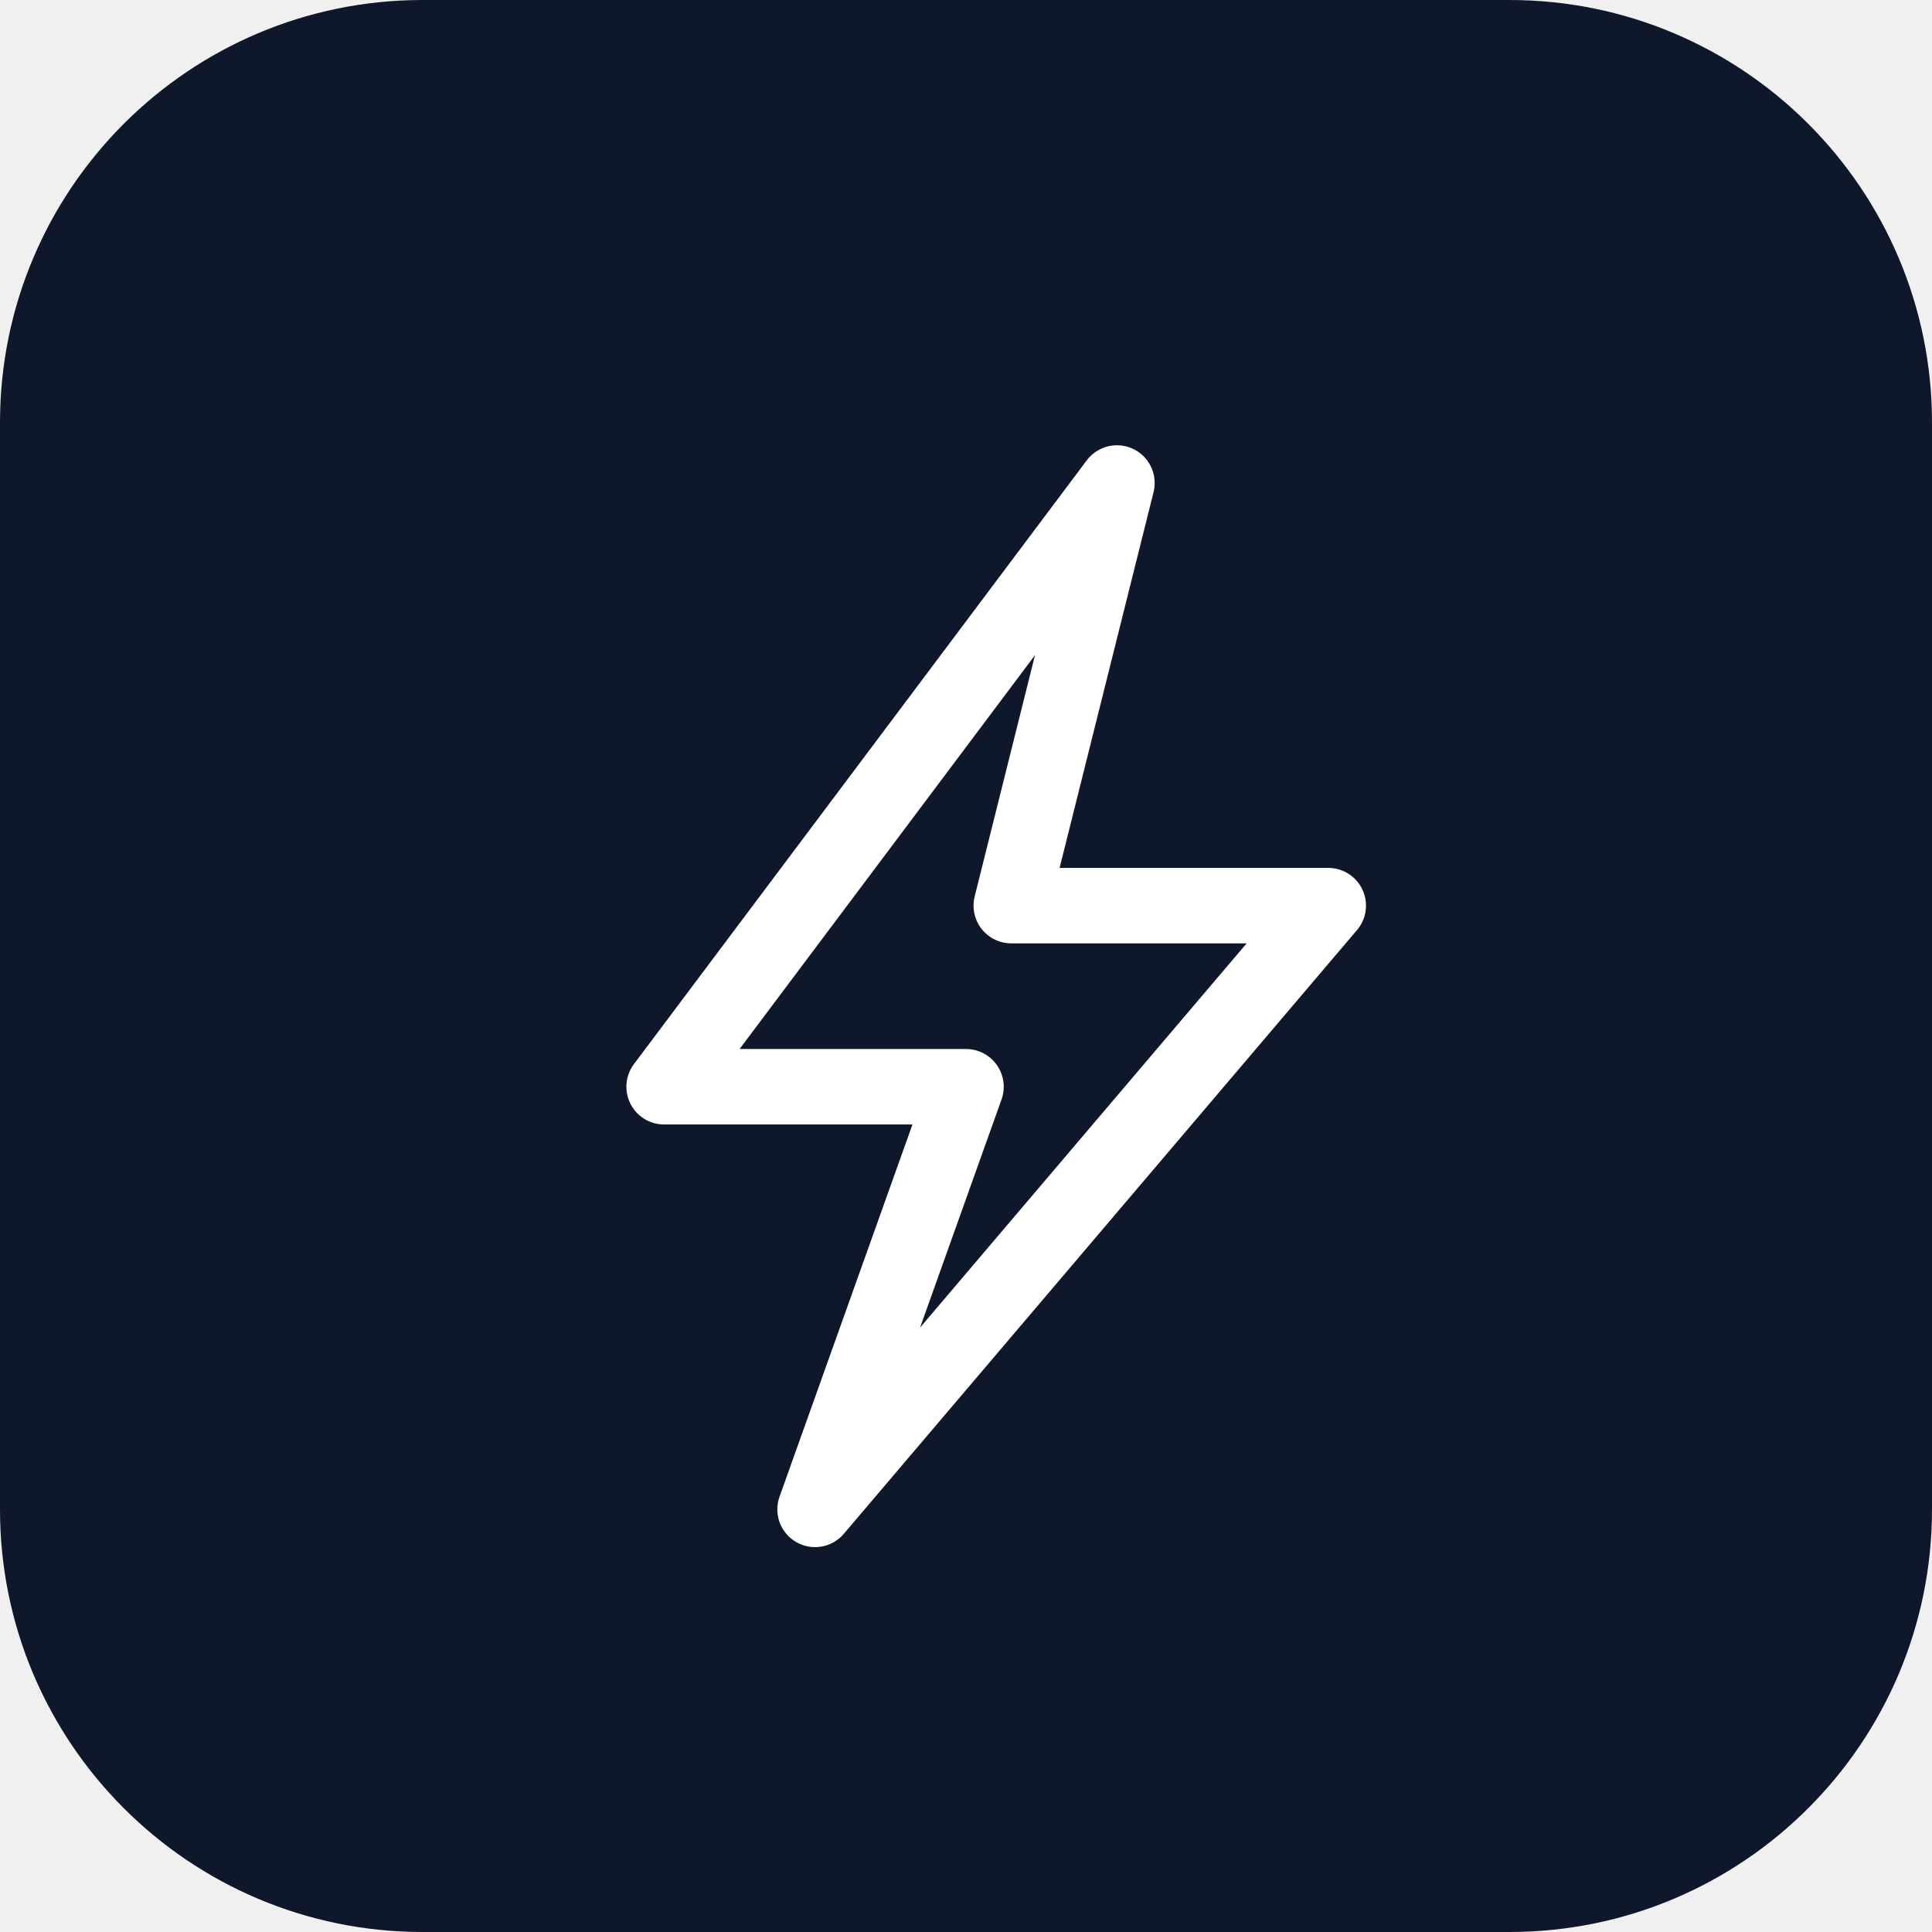
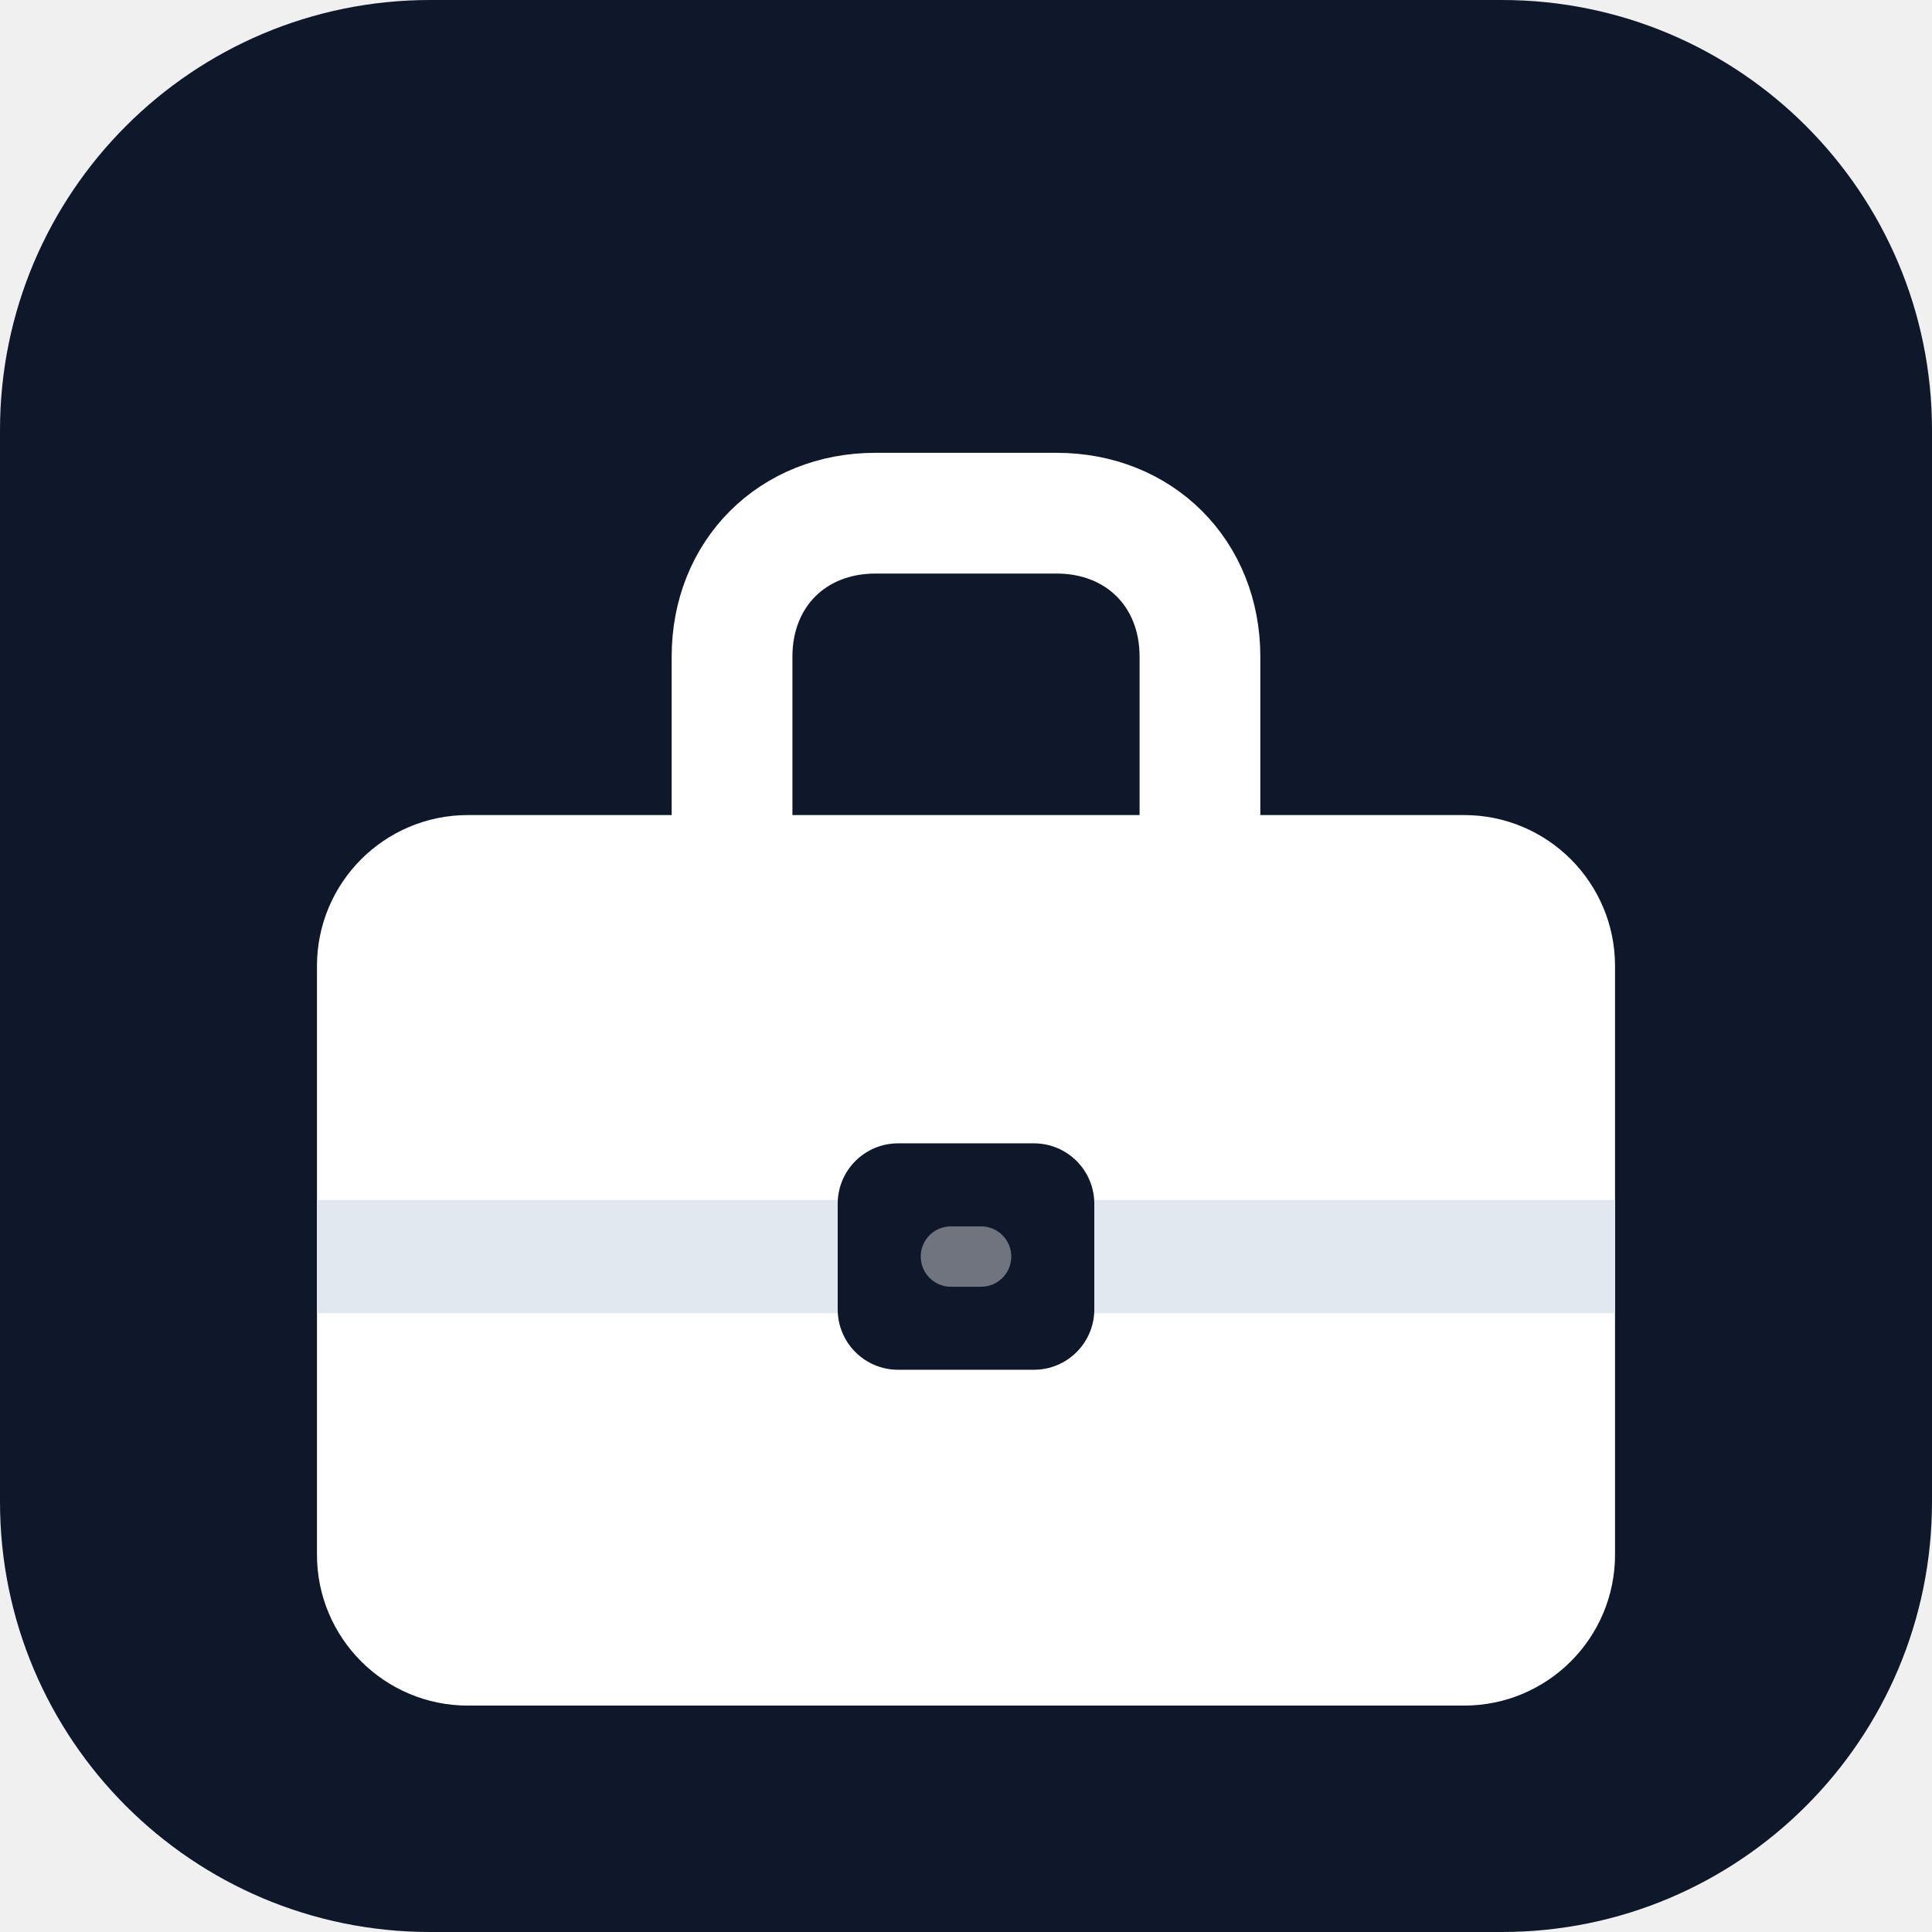
<svg xmlns="http://www.w3.org/2000/svg" viewBox="0 0 512 512" width="512" height="512">
-   <rect width="512" height="512" rx="112" fill="#0f172a" />
-   <path d="M176 288 L296 128 L268 240 H352 L216 400 L256 288 Z" fill="none" stroke="#ffffff" stroke-width="20" stroke-linecap="round" stroke-linejoin="round" />
+   <rect width="512" height="512" rx="114" fill="#0f172a" />
+   <path d="M194 216 L194 174 C194 152 210 136 232 136 L280 136 C302 136 318 152 318 174 L318 216" fill="none" stroke="white" stroke-width="32" stroke-linecap="round" stroke-linejoin="round" />
+   <rect x="84" y="216" width="344" height="236" rx="40" fill="white" />
+   <rect x="84" y="318" width="344" height="30" fill="#e2e8f0" />
+   <rect x="222" y="303" width="68" height="60" rx="16" fill="#0f172a" />
+   <rect x="244" y="325" width="24" height="16" rx="8" fill="white" opacity="0.4" />
</svg>
